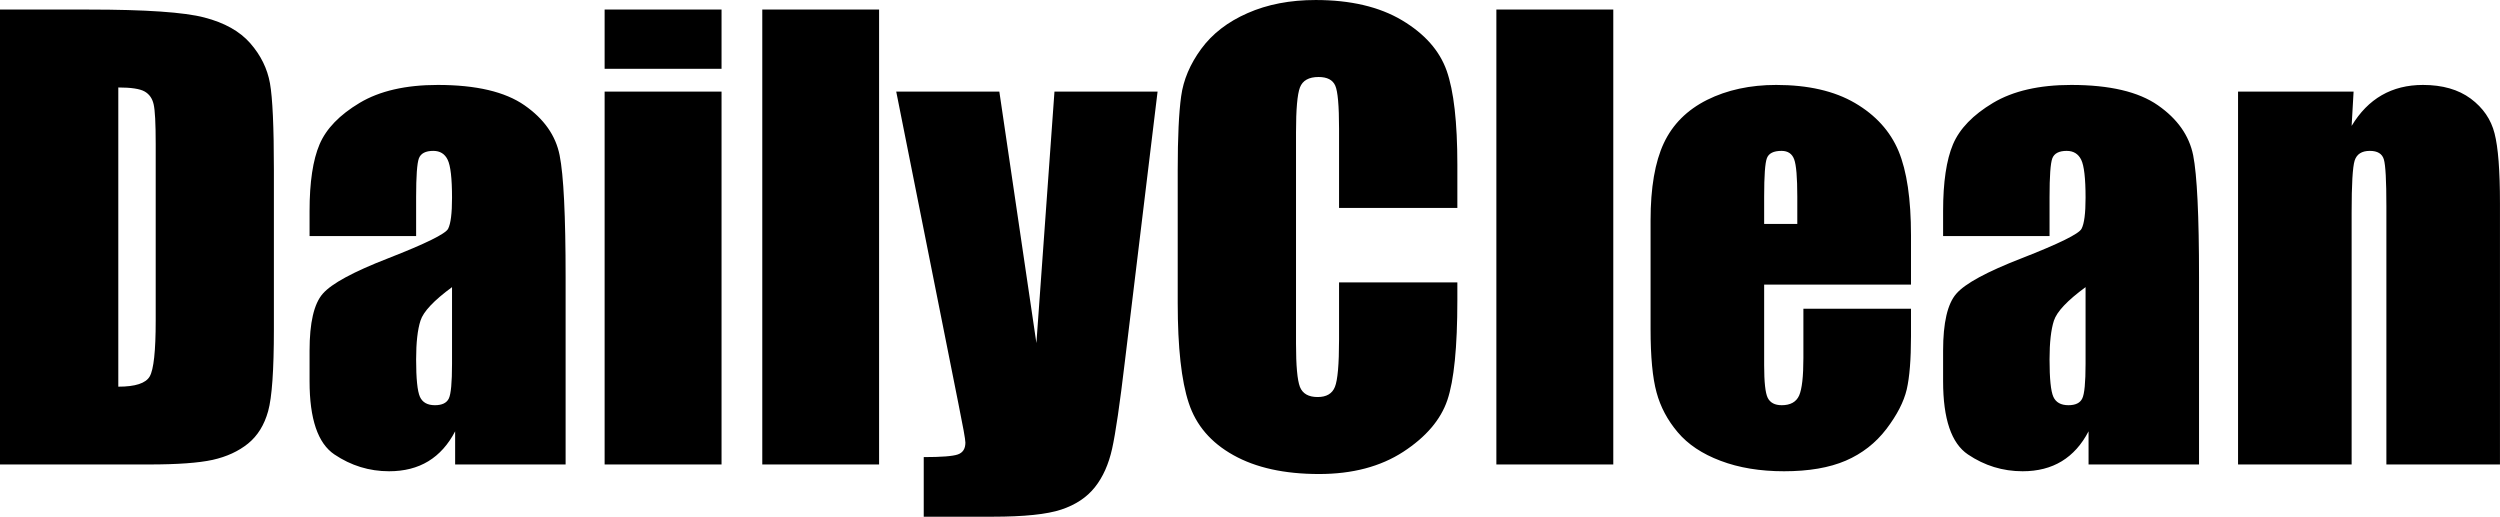
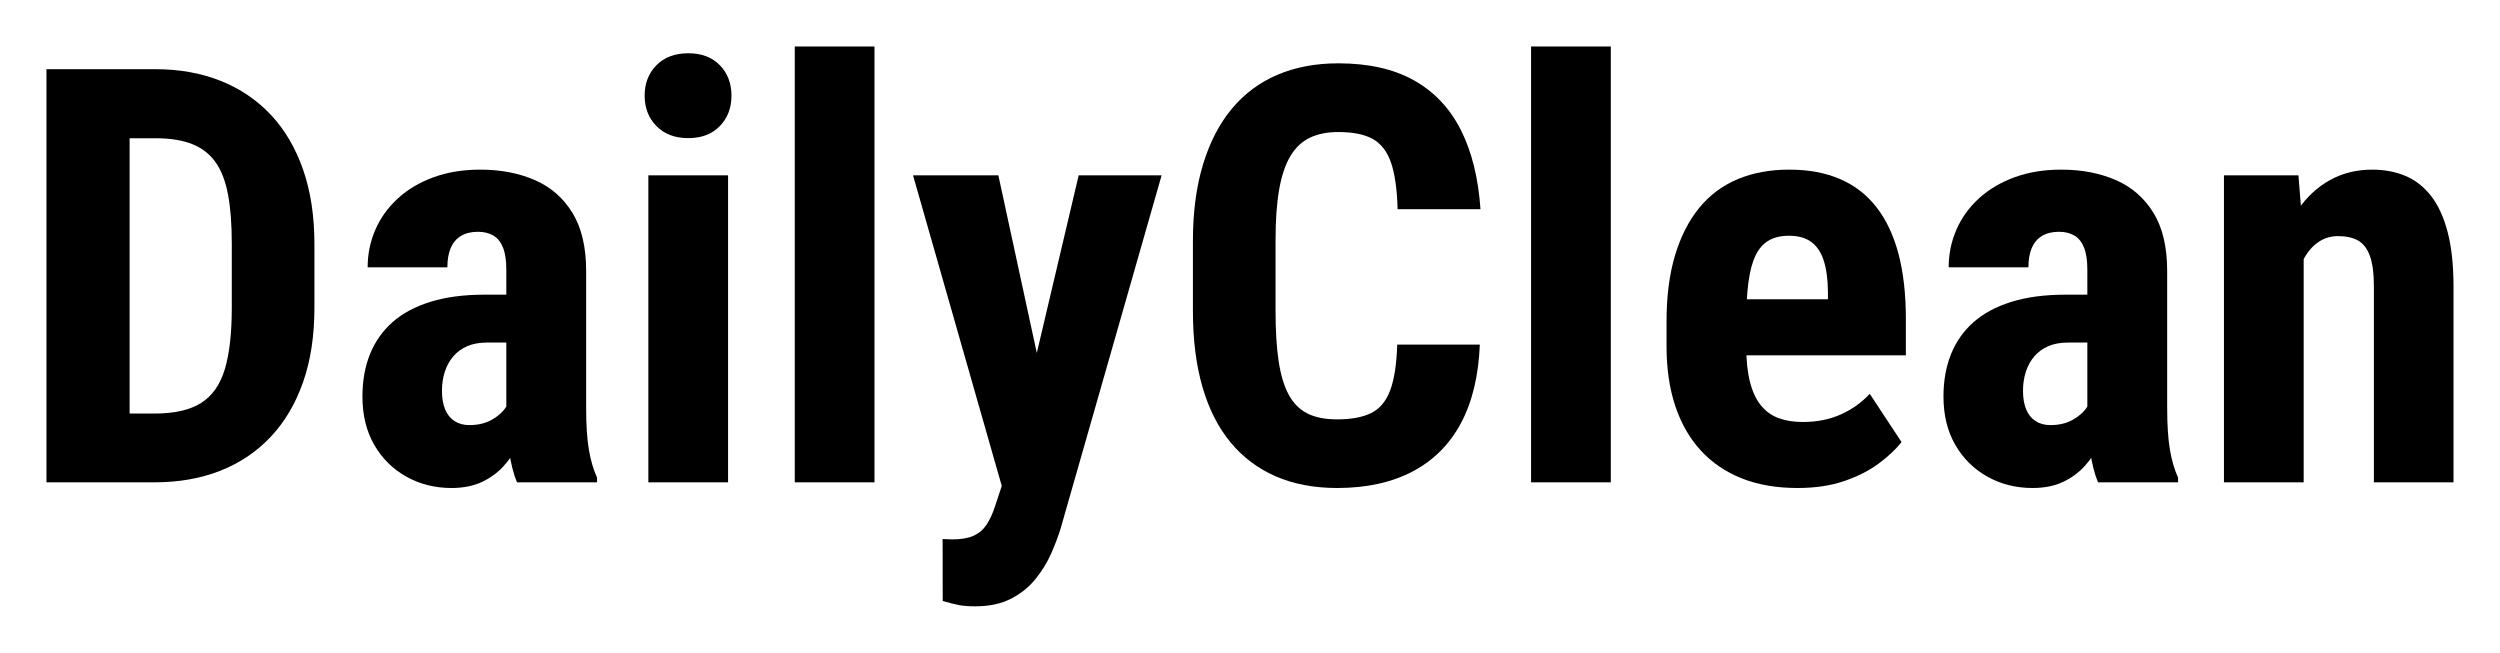
- <svg xmlns="http://www.w3.org/2000/svg" viewBox="0 10.079 217.243 44.902" data-asc="1.0087890625">
-   <g fill="#000000">
-     <g fill="#000000" transform="translate(0, 0)">
-       <path d="M0 10.91L7.69 10.91Q15.14 10.91 17.76 11.60Q20.39 12.28 21.75 13.84Q23.12 15.41 23.46 17.32Q23.80 19.24 23.80 24.85L23.80 38.70Q23.80 44.02 23.30 45.81Q22.80 47.61 21.56 48.62Q20.31 49.63 18.48 50.04Q16.65 50.44 12.96 50.44L0 50.44L0 10.91M10.28 17.68L10.28 43.68Q12.50 43.68 13.01 42.79Q13.53 41.89 13.53 37.94L13.53 22.58Q13.53 19.90 13.35 19.14Q13.18 18.38 12.57 18.03Q11.96 17.68 10.28 17.68ZM36.16 30.59L26.90 30.59L26.90 28.42Q26.90 24.66 27.77 22.62Q28.64 20.58 31.25 19.02Q33.86 17.46 38.04 17.46Q43.04 17.46 45.58 19.23Q48.12 21.00 48.63 23.57Q49.15 26.15 49.15 34.18L49.15 50.44L39.55 50.44L39.55 47.56Q38.65 49.29 37.22 50.16Q35.79 51.03 33.81 51.03Q31.23 51.03 29.06 49.57Q26.90 48.12 26.90 43.21L26.90 40.55Q26.90 36.91 28.05 35.60Q29.20 34.28 33.74 32.52Q38.60 30.62 38.94 29.96Q39.28 29.30 39.28 27.27Q39.28 24.73 38.90 23.96Q38.53 23.19 37.65 23.19Q36.65 23.19 36.40 23.84Q36.16 24.49 36.16 27.20L36.16 30.59M39.28 35.03Q36.91 36.77 36.54 37.94Q36.16 39.11 36.16 41.31Q36.16 43.82 36.49 44.56Q36.82 45.29 37.79 45.29Q38.72 45.29 39.00 44.71Q39.28 44.14 39.28 41.70L39.28 35.03ZM62.70 10.91L62.70 16.06L52.54 16.06L52.54 10.91L62.70 10.91M62.70 18.04L62.70 50.44L52.54 50.44L52.54 18.04L62.70 18.04ZM76.39 10.91L76.39 50.44L66.24 50.44L66.24 10.91L76.39 10.91ZM100.59 18.04L97.75 41.48Q97.09 47.05 96.64 49.07Q96.19 51.10 95.14 52.42Q94.09 53.74 92.22 54.36Q90.36 54.98 86.25 54.98L80.27 54.98L80.27 49.80Q82.57 49.80 83.23 49.57Q83.89 49.34 83.89 48.54Q83.89 48.14 83.28 45.14L77.88 18.04L86.84 18.04L90.06 39.89L91.63 18.04L100.59 18.04ZM126.64 28.15L116.36 28.15L116.36 21.26Q116.36 18.26 116.03 17.52Q115.70 16.77 114.58 16.77Q113.31 16.77 112.96 17.68Q112.62 18.58 112.62 21.58L112.62 39.94Q112.62 42.82 112.96 43.70Q113.31 44.58 114.50 44.58Q115.65 44.58 116.00 43.70Q116.36 42.82 116.36 39.58L116.36 34.62L126.64 34.62L126.64 36.16Q126.64 42.29 125.77 44.85Q124.90 47.41 121.94 49.34Q118.97 51.27 114.62 51.27Q110.11 51.27 107.18 49.63Q104.25 48.00 103.30 45.10Q102.34 42.21 102.34 36.40L102.34 24.85Q102.34 20.58 102.64 18.44Q102.93 16.31 104.38 14.33Q105.83 12.35 108.41 11.22Q110.99 10.08 114.33 10.08Q118.87 10.08 121.83 11.84Q124.78 13.60 125.71 16.22Q126.64 18.85 126.64 24.39L126.64 28.15ZM140.19 10.91L140.19 50.44L130.03 50.44L130.03 10.91L140.19 10.91ZM166.06 34.81L153.30 34.81L153.30 41.82Q153.30 44.02 153.61 44.65Q153.93 45.29 154.83 45.29Q155.96 45.29 156.34 44.45Q156.71 43.60 156.71 41.19L156.71 36.91L166.06 36.91L166.06 39.31Q166.06 42.31 165.69 43.92Q165.31 45.53 163.92 47.36Q162.52 49.19 160.39 50.11Q158.25 51.03 155.03 51.03Q151.90 51.03 149.51 50.12Q147.12 49.22 145.79 47.64Q144.46 46.07 143.95 44.18Q143.43 42.29 143.43 38.67L143.43 29.22Q143.43 24.98 144.58 22.52Q145.73 20.07 148.34 18.76Q150.95 17.46 154.35 17.46Q158.50 17.46 161.19 19.03Q163.89 20.61 164.98 23.21Q166.06 25.81 166.06 30.52L166.06 34.81M156.18 29.54L156.18 27.17Q156.18 24.66 155.91 23.93Q155.64 23.19 154.81 23.19Q153.78 23.19 153.54 23.82Q153.30 24.44 153.30 27.17L153.30 29.54L156.18 29.54ZM178.10 30.59L168.85 30.59L168.85 28.42Q168.85 24.66 169.71 22.62Q170.58 20.58 173.19 19.02Q175.81 17.46 179.98 17.46Q184.99 17.46 187.52 19.23Q190.06 21.00 190.58 23.57Q191.09 26.15 191.09 34.18L191.09 50.44L181.49 50.44L181.49 47.56Q180.59 49.29 179.16 50.16Q177.73 51.03 175.76 51.03Q173.17 51.03 171.01 49.57Q168.85 48.12 168.85 43.21L168.85 40.55Q168.85 36.91 170.00 35.60Q171.14 34.28 175.68 32.52Q180.54 30.62 180.88 29.96Q181.23 29.30 181.23 27.27Q181.23 24.73 180.85 23.96Q180.47 23.19 179.59 23.19Q178.59 23.19 178.34 23.84Q178.10 24.49 178.10 27.20L178.10 30.59M181.23 35.03Q178.86 36.77 178.48 37.94Q178.10 39.11 178.10 41.31Q178.10 43.82 178.43 44.56Q178.76 45.29 179.74 45.29Q180.66 45.29 180.94 44.71Q181.23 44.14 181.23 41.70L181.23 35.03ZM204.52 18.04L204.35 21.02Q205.42 19.24 206.97 18.35Q208.52 17.46 210.55 17.46Q213.09 17.46 214.70 18.65Q216.31 19.85 216.77 21.67Q217.24 23.49 217.24 27.73L217.24 50.44L207.37 50.44L207.37 28.00Q207.37 24.66 207.15 23.93Q206.93 23.19 205.93 23.19Q204.88 23.19 204.61 24.04Q204.35 24.88 204.35 28.54L204.35 50.44L194.48 50.44L194.48 18.04L204.52 18.04Z" />
-     </g>
+ <svg xmlns="http://www.w3.org/2000/svg" viewBox="0 0 430.21 112.34">
+   <g fill="#000000" transform="translate(2.25,83.00)">
+     <path d="M24.331 0.0H11.784L11.881 -11.834H24.331Q29.495 -11.834 32.381 -13.673Q35.267 -15.512 36.452 -19.514Q37.636 -23.516 37.636 -30.018V-41.125Q37.636 -46.032 36.995 -49.49Q36.354 -52.949 34.849 -55.075Q33.344 -57.2 30.819 -58.206Q28.294 -59.211 24.496 -59.211H11.54V-71.094H24.496Q30.667 -71.094 35.707 -69.091Q40.746 -67.088 44.355 -63.244Q47.963 -59.4 49.91 -53.802Q51.857 -48.203 51.857 -41.027V-30.018Q51.857 -22.827 49.91 -17.26Q47.963 -11.692 44.356 -7.849Q40.748 -4.006 35.686 -2.003Q30.624 0.0 24.331 0.0ZM20.054 -71.094V0.0H5.747V-71.094Z" />
+     <path d="M84.879 -12.15V-36.568Q84.879 -38.954 84.316 -40.379Q83.754 -41.803 82.659 -42.458Q81.564 -43.112 79.992 -43.112Q78.221 -43.112 77.039 -42.377Q75.857 -41.642 75.297 -40.288Q74.736 -38.934 74.736 -36.996H61.017Q61.017 -40.439 62.354 -43.494Q63.691 -46.549 66.233 -48.869Q68.775 -51.189 72.36 -52.499Q75.944 -53.809 80.377 -53.809Q85.623 -53.809 89.747 -52.027Q93.871 -50.246 96.243 -46.396Q98.616 -42.547 98.616 -36.375V-12.843Q98.616 -8.39 99.09 -5.603Q99.564 -2.816 100.492 -0.814V0.0H86.712Q85.794 -2.206 85.336 -5.494Q84.879 -8.783 84.879 -12.15ZM86.544 -32.292 86.594 -24.052H81.559Q79.589 -24.052 78.146 -23.423Q76.702 -22.795 75.735 -21.655Q74.769 -20.515 74.287 -18.997Q73.805 -17.478 73.805 -15.761Q73.805 -13.854 74.355 -12.538Q74.905 -11.223 75.976 -10.535Q77.046 -9.847 78.507 -9.847Q80.772 -9.847 82.418 -10.785Q84.065 -11.724 84.878 -13.035Q85.69 -14.345 85.398 -15.473L88.52 -10.133Q87.942 -8.342 86.931 -6.404Q85.92 -4.465 84.409 -2.788Q82.897 -1.111 80.69 -0.067Q78.483 0.977 75.436 0.977Q71.177 0.977 67.677 -0.977Q64.178 -2.931 62.149 -6.454Q60.119 -9.976 60.119 -14.775Q60.119 -18.818 61.417 -22.048Q62.715 -25.278 65.285 -27.553Q67.854 -29.828 71.816 -31.06Q75.779 -32.292 81.106 -32.292Z" />
+     <path d="M123.039 -52.832V0.0H109.321V-52.832ZM108.682 -66.533Q108.682 -69.719 110.713 -71.777Q112.744 -73.834 116.193 -73.834Q119.627 -73.834 121.625 -71.777Q123.624 -69.719 123.624 -66.533Q123.624 -63.379 121.625 -61.305Q119.627 -59.232 116.193 -59.232Q112.744 -59.232 110.713 -61.305Q108.682 -63.379 108.682 -66.533Z" />
+     <path d="M148.234 -75.0V0.0H134.516V-75.0Z" />
+     <path d="M172.349 -6.06 183.374 -52.832H197.646L180.277 7.908Q179.675 9.894 178.651 12.222Q177.627 14.549 175.949 16.633Q174.272 18.717 171.728 20.027Q169.184 21.338 165.609 21.338Q163.836 21.338 162.728 21.118Q161.62 20.899 159.975 20.424L159.96 9.756Q160.418 9.771 160.812 9.795Q161.206 9.819 161.617 9.819Q163.906 9.819 165.284 9.195Q166.662 8.571 167.501 7.318Q168.341 6.065 168.966 4.16ZM169.551 -52.832 177.752 -14.944 179.587 0.509 170.357 1.389 154.867 -52.832Z" />
+     <path d="M238.191 -23.695H252.402Q252.087 -15.669 249.158 -10.188Q246.23 -4.706 240.832 -1.865Q235.435 0.977 227.848 0.977Q221.93 0.977 217.326 -1.013Q212.722 -3.003 209.522 -6.858Q206.321 -10.714 204.677 -16.399Q203.032 -22.084 203.032 -29.476V-41.571Q203.032 -48.962 204.767 -54.687Q206.502 -60.413 209.735 -64.292Q212.968 -68.172 217.601 -70.138Q222.234 -72.103 228.045 -72.103Q235.806 -72.103 241.035 -69.194Q246.264 -66.284 249.11 -60.689Q251.956 -55.093 252.516 -47.005H238.257Q238.121 -52.101 237.126 -54.998Q236.131 -57.895 233.978 -59.087Q231.826 -60.279 228.045 -60.279Q225.198 -60.279 223.137 -59.29Q221.077 -58.301 219.777 -56.092Q218.477 -53.883 217.864 -50.338Q217.252 -46.794 217.252 -41.669V-29.476Q217.252 -24.443 217.775 -20.906Q218.298 -17.37 219.486 -15.137Q220.675 -12.905 222.698 -11.868Q224.721 -10.832 227.848 -10.832Q231.452 -10.832 233.666 -11.901Q235.88 -12.97 236.952 -15.76Q238.024 -18.55 238.191 -23.695Z" />
+     <path d="M274.943 -75.0V0.0H261.225V-75.0Z" />
+     <path d="M307.063 0.977Q301.65 0.977 297.476 -0.682Q293.301 -2.34 290.417 -5.488Q287.533 -8.635 286.035 -13.141Q284.536 -17.646 284.536 -23.389V-27.735Q284.536 -34.192 285.997 -39.056Q287.458 -43.919 290.151 -47.22Q292.844 -50.521 296.766 -52.165Q300.688 -53.809 305.642 -53.809Q310.637 -53.809 314.415 -52.177Q318.193 -50.546 320.705 -47.288Q323.217 -44.03 324.467 -39.246Q325.717 -34.463 325.717 -28.143V-21.852H290.338V-31.496H312.31V-32.732Q312.281 -35.952 311.6 -38.109Q310.919 -40.265 309.463 -41.349Q308.008 -42.432 305.59 -42.432Q303.51 -42.432 302.086 -41.59Q300.663 -40.748 299.834 -38.999Q299.006 -37.249 298.63 -34.453Q298.255 -31.657 298.255 -27.735V-23.389Q298.255 -19.751 298.895 -17.263Q299.535 -14.776 300.768 -13.249Q302 -11.722 303.799 -11.053Q305.598 -10.384 307.996 -10.384Q311.621 -10.384 314.515 -11.677Q317.409 -12.97 319.505 -15.232L324.973 -6.926Q323.528 -5.075 321.042 -3.233Q318.557 -1.391 315.079 -0.207Q311.601 0.977 307.063 0.977Z" />
+     <path d="M356.949 -12.15V-36.568Q356.949 -38.954 356.387 -40.379Q355.824 -41.803 354.729 -42.458Q353.634 -43.112 352.062 -43.112Q350.291 -43.112 349.109 -42.377Q347.928 -41.642 347.367 -40.288Q346.806 -38.934 346.806 -36.996H333.087Q333.087 -40.439 334.424 -43.494Q335.761 -46.549 338.303 -48.869Q340.846 -51.189 344.43 -52.499Q348.014 -53.809 352.447 -53.809Q357.694 -53.809 361.817 -52.027Q365.941 -50.246 368.314 -46.396Q370.686 -42.547 370.686 -36.375V-12.843Q370.686 -8.39 371.16 -5.603Q371.634 -2.816 372.562 -0.814V0.0H358.782Q357.864 -2.206 357.407 -5.494Q356.949 -8.783 356.949 -12.15ZM358.614 -32.292 358.664 -24.052H353.629Q351.659 -24.052 350.216 -23.423Q348.773 -22.795 347.806 -21.655Q346.839 -20.515 346.357 -18.997Q345.876 -17.478 345.876 -15.761Q345.876 -13.854 346.426 -12.538Q346.976 -11.223 348.046 -10.535Q349.116 -9.847 350.578 -9.847Q352.842 -9.847 354.489 -10.785Q356.135 -11.724 356.948 -13.035Q357.761 -14.345 357.468 -15.473L360.59 -10.133Q360.012 -8.342 359.001 -6.404Q357.99 -4.465 356.479 -2.788Q354.967 -1.111 352.76 -0.067Q350.553 0.977 347.506 0.977Q343.247 0.977 339.748 -0.977Q336.248 -2.931 334.219 -6.454Q332.19 -9.976 332.19 -14.775Q332.19 -18.818 333.488 -22.048Q334.785 -25.278 337.355 -27.553Q339.924 -29.828 343.887 -31.06Q347.849 -32.292 353.176 -32.292Z" />
+     <path d="M394.176 -41.553V0.0H380.457V-52.832H393.276ZM392.161 -28.238 388.484 -28.124Q388.402 -34.069 389.63 -38.806Q390.858 -43.544 393.176 -46.896Q395.493 -50.247 398.73 -52.028Q401.967 -53.809 405.984 -53.809Q409.089 -53.809 411.652 -52.742Q414.215 -51.676 416.071 -49.315Q417.926 -46.954 418.944 -43.094Q419.961 -39.234 419.961 -33.597V0.0H406.257V-33.71Q406.257 -37.103 405.561 -38.984Q404.866 -40.864 403.522 -41.617Q402.178 -42.369 400.089 -42.369Q398.16 -42.369 396.641 -41.299Q395.122 -40.228 394.115 -38.298Q393.108 -36.369 392.611 -33.797Q392.114 -31.225 392.161 -28.238Z" />
  </g>
</svg>
